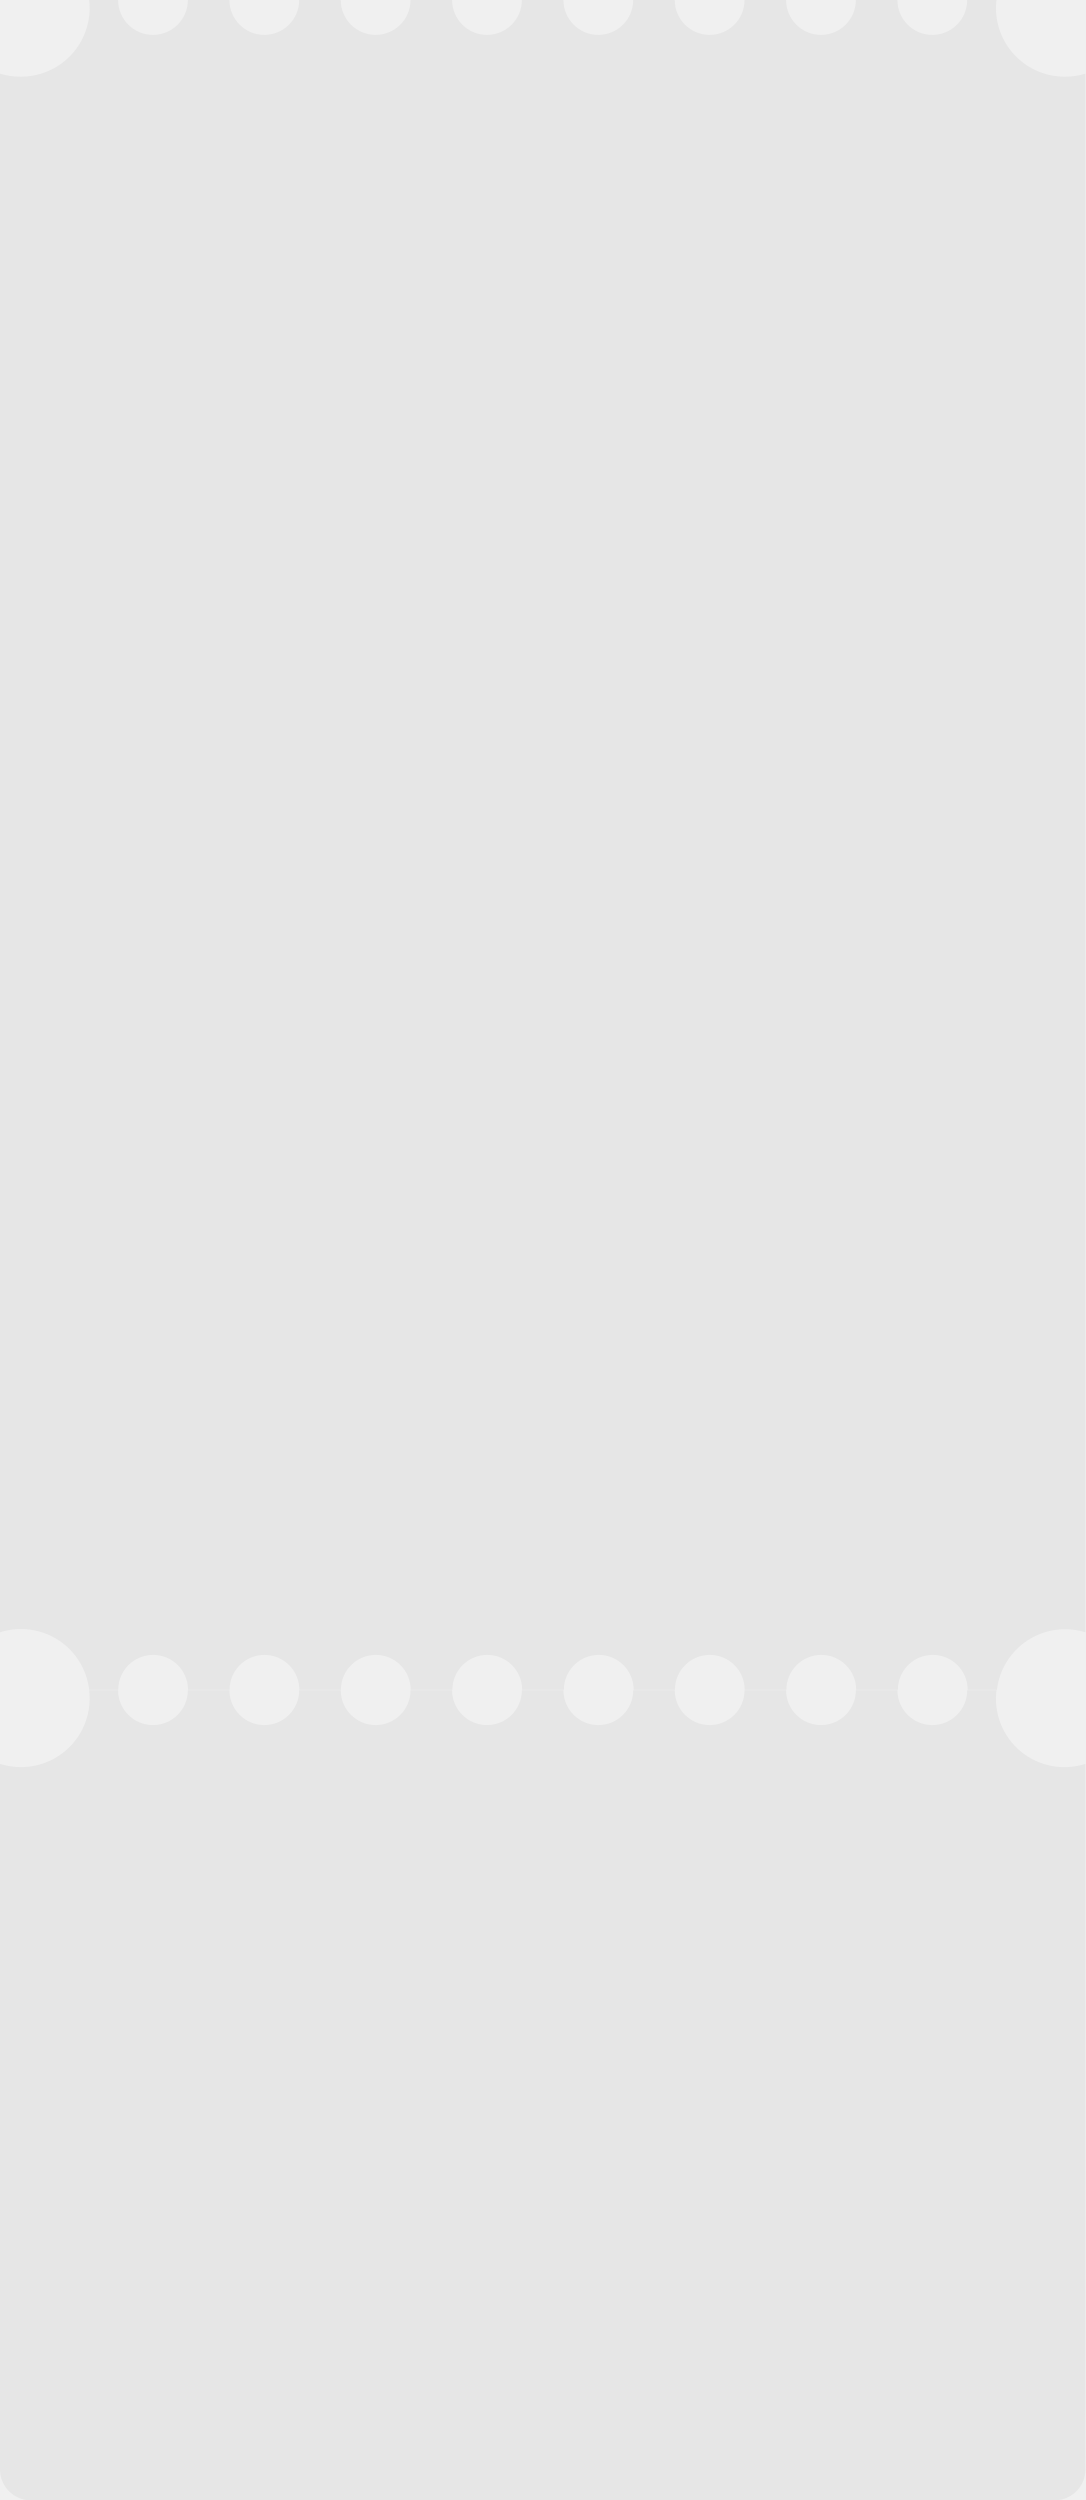
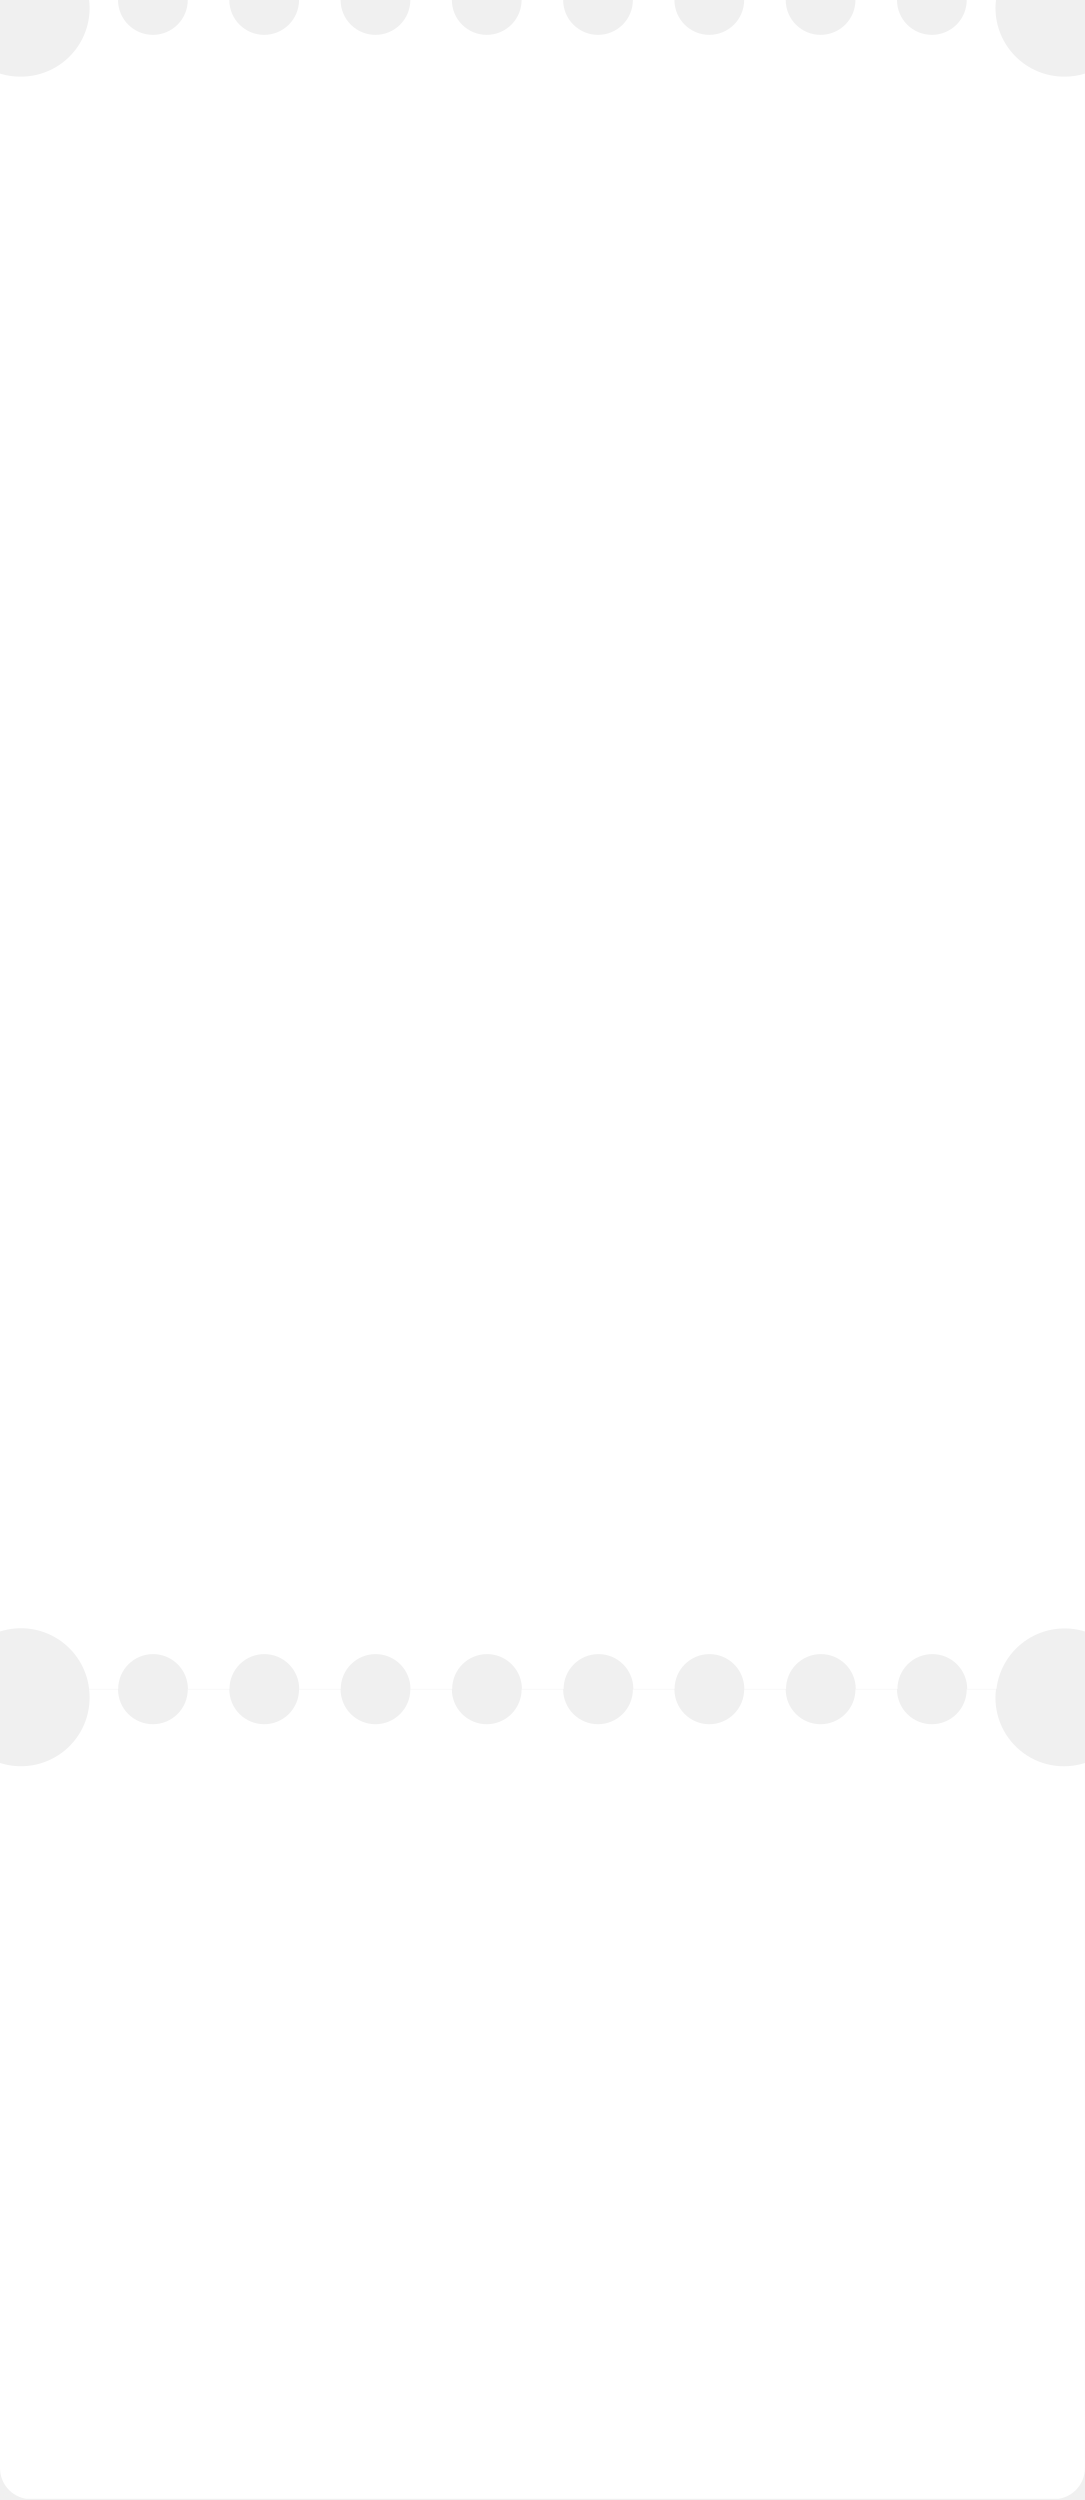
- <svg xmlns="http://www.w3.org/2000/svg" id="圖層_1" data-name="圖層 1" viewBox="0 0 280 644.9">
+ <svg xmlns="http://www.w3.org/2000/svg" width="322" height="742" viewBox="0 0 322 742" fill="none">
+   <g clip-path="url(#clip0_1582_1635)">
+     <path d="M315.836 22.747C310.431 22.747 305.248 20.6 301.427 16.778C297.605 12.957 295.458 7.774 295.458 2.369C295.461 1.577 295.511 0.786 295.607 0L286.925 0C286.925 2.745 285.835 5.378 283.894 7.319C281.953 9.26 279.32 10.35 276.575 10.35C273.83 10.35 271.197 9.26 269.256 7.319C267.315 5.378 266.225 2.745 266.225 0L253.897 0C253.897 2.745 252.807 5.378 250.866 7.319C248.925 9.26 246.292 10.35 243.547 10.35C240.802 10.35 238.169 9.26 236.228 7.319C234.287 5.378 233.197 2.745 233.197 0L220.869 0C220.869 2.745 219.779 5.378 217.838 7.319C215.897 9.26 213.264 10.35 210.519 10.35C207.774 10.35 205.141 9.26 203.2 7.319C201.259 5.378 200.169 2.745 200.169 0L187.841 0C187.841 2.745 186.751 5.378 184.81 7.319C182.869 9.26 180.236 10.35 177.491 10.35C174.746 10.35 172.113 9.26 170.172 7.319C168.231 5.378 167.141 2.745 167.141 0L154.813 0C154.813 2.745 153.723 5.378 151.782 7.319C149.841 9.26 147.208 10.35 144.463 10.35C141.718 10.35 139.085 9.26 137.144 7.319C135.203 5.378 134.113 2.745 134.113 0L121.785 0C121.785 2.745 120.695 5.378 118.754 7.319C116.813 9.26 114.18 10.35 111.435 10.35C108.69 10.35 106.057 9.26 104.116 7.319C102.175 5.378 101.085 2.745 101.085 0L88.757 0C88.757 2.745 87.667 5.378 85.726 7.319C83.785 9.26 81.152 10.35 78.407 10.35C75.662 10.35 73.029 9.26 71.088 7.319C69.147 5.378 68.057 2.745 68.057 0L55.729 0C55.729 2.745 54.639 5.378 52.698 7.319C50.757 9.26 48.124 10.35 45.379 10.35C42.634 10.35 40.001 9.26 38.06 7.319C36.119 5.378 35.029 2.745 35.029 0L26.45 0C26.546 0.786 26.596 1.577 26.599 2.369C26.599 5.05 26.07 7.705 25.043 10.181C24.015 12.657 22.509 14.906 20.611 16.799C18.712 18.692 16.459 20.192 13.98 21.212C11.501 22.233 8.845 22.755 6.164 22.747C4.075 22.768 1.996 22.466 0 21.85L0 484.23C2.866 483.312 5.899 483.039 8.883 483.433C11.867 483.827 14.726 484.877 17.255 486.508C19.784 488.138 21.921 490.309 23.511 492.865C25.1 495.42 26.104 498.295 26.45 501.285H35.075C35.075 499.926 35.343 498.58 35.863 497.324C36.383 496.068 37.145 494.928 38.106 493.966C39.068 493.005 40.209 492.243 41.464 491.723C42.72 491.203 44.066 490.935 45.425 490.935C46.784 490.935 48.13 491.203 49.386 491.723C50.642 492.243 51.782 493.005 52.744 493.966C53.705 494.928 54.467 496.068 54.987 497.324C55.507 498.58 55.775 499.926 55.775 501.285H68.103C68.103 498.54 69.193 495.907 71.134 493.966C73.075 492.025 75.708 490.935 78.453 490.935C81.198 490.935 83.831 492.025 85.772 493.966C87.713 495.907 88.803 498.54 88.803 501.285H101.131C101.131 498.54 102.221 495.907 104.162 493.966C106.103 492.025 108.736 490.935 111.481 490.935C114.226 490.935 116.859 492.025 118.8 493.966C120.741 495.907 121.831 498.54 121.831 501.285H134.205C134.205 499.926 134.473 498.58 134.993 497.324C135.513 496.068 136.275 494.928 137.236 493.966C138.198 493.005 139.339 492.243 140.594 491.723C141.85 491.203 143.196 490.935 144.555 490.935C145.914 490.935 147.26 491.203 148.516 491.723C149.771 492.243 150.912 493.005 151.874 493.966C152.835 494.928 153.597 496.068 154.117 497.324C154.637 498.58 154.905 499.926 154.905 501.285H167.279C167.279 498.54 168.369 495.907 170.31 493.966C172.251 492.025 174.884 490.935 177.629 490.935C180.374 490.935 183.007 492.025 184.948 493.966C186.889 495.907 187.979 498.54 187.979 501.285H200.215C200.215 498.54 201.305 495.907 203.246 493.966C205.187 492.025 207.82 490.935 210.565 490.935C213.31 490.935 215.943 492.025 217.884 493.966C219.825 495.907 220.915 498.54 220.915 501.285H233.289C233.289 498.54 234.379 495.907 236.32 493.966C238.261 492.025 240.894 490.935 243.639 490.935C246.384 490.935 249.017 492.025 250.958 493.966C252.899 495.907 253.989 498.54 253.989 501.285H266.363C266.363 498.54 267.453 495.907 269.394 493.966C271.335 492.025 273.968 490.935 276.713 490.935C279.458 490.935 282.091 492.025 284.032 493.966C285.973 495.907 287.063 498.54 287.063 501.285H295.746C296.097 498.318 297.098 495.465 298.676 492.928C300.254 490.391 302.37 488.232 304.876 486.605C307.381 484.977 310.214 483.921 313.173 483.51C316.133 483.1 319.146 483.346 322 484.23V21.85C320.004 22.466 317.925 22.768 315.836 22.747Z" fill="white" />
+     <path d="M322 523.25C318.749 524.3 315.287 524.512 311.932 523.869C308.577 523.225 305.439 521.746 302.808 519.567C300.177 517.389 298.138 514.582 296.879 511.407C295.62 508.231 295.183 504.789 295.607 501.4H286.925C286.925 504.145 285.835 506.777 283.894 508.718C281.953 510.659 279.32 511.75 276.575 511.75C273.83 511.75 271.197 510.659 269.256 508.718C267.315 506.777 266.225 504.145 266.225 501.4H253.897C253.897 504.145 252.807 506.777 250.866 508.718C248.925 510.659 246.292 511.75 243.547 511.75C240.802 511.75 238.169 510.659 236.228 508.718C234.287 506.777 233.197 504.145 233.197 501.4H220.869C220.869 504.145 219.779 506.777 217.838 508.718C215.897 510.659 213.264 511.75 210.519 511.75C207.774 511.75 205.141 510.659 203.2 508.718C201.259 506.777 200.169 504.145 200.169 501.4H187.841C187.841 504.145 186.751 506.777 184.81 508.718C182.869 510.659 180.236 511.75 177.491 511.75C174.746 511.75 172.113 510.659 170.172 508.718C168.231 506.777 167.141 504.145 167.141 501.4H154.813C154.813 504.145 153.723 506.777 151.782 508.718C149.841 510.659 147.208 511.75 144.463 511.75C141.718 511.75 139.085 510.659 137.144 508.718C135.203 506.777 134.113 504.145 134.113 501.4H121.785C121.785 504.145 120.695 506.777 118.754 508.718C116.813 510.659 114.18 511.75 111.435 511.75C108.69 511.75 106.057 510.659 104.116 508.718C102.175 506.777 101.085 504.145 101.085 501.4H88.757C88.757 504.145 87.667 506.777 85.726 508.718C83.785 510.659 81.152 511.75 78.407 511.75C75.662 511.75 73.029 510.659 71.088 508.718C69.147 506.777 68.057 504.145 68.057 501.4H55.729C55.729 504.145 54.639 506.777 52.698 508.718C50.757 510.659 48.124 511.75 45.379 511.75C42.634 511.75 40.001 510.659 38.06 508.718C36.119 506.777 35.029 504.145 35.029 501.4H26.45C26.546 502.186 26.596 502.977 26.599 503.769C26.611 506.984 25.862 510.157 24.413 513.028C22.964 515.898 20.857 518.385 18.262 520.285C15.668 522.185 12.661 523.444 9.487 523.96C6.313 524.475 3.062 524.232 0 523.25L0 732.55C0 734.99 0.969 737.33 2.695 739.055C4.42 740.781 6.76 741.75 9.2 741.75H312.8C315.24 741.75 317.58 740.781 319.305 739.055C321.031 737.33 322 734.99 322 732.55V523.25Z" fill="white" />
+   </g>
  <defs>
-     <style>.cls-1{fill:#e6e6e6;}</style>
+     <clipPath id="clip0_1582_1635">
+       <rect width="322" height="741.635" fill="white" />
+     </clipPath>
  </defs>
-   <path class="cls-1" d="M274.64,19.78A17.72,17.72,0,0,1,256.92,2.06,17.53,17.53,0,0,1,257.05,0H249.5a9,9,0,1,1-18,0H220.78a9,9,0,1,1-18,0H192.06a9,9,0,1,1-18,0H163.34a9,9,0,1,1-18,0H134.62a9,9,0,1,1-18,0H105.9a9,9,0,1,1-18,0H77.18a9,9,0,1,1-18,0H48.46a9,9,0,1,1-18,0H23a17.53,17.53,0,0,1,.13,2.06A17.72,17.72,0,0,1,5.36,19.78,17.58,17.58,0,0,1,0,19V421.07A17.71,17.71,0,0,1,23,435.9H30.5a9,9,0,1,1,18,0H59.22a9,9,0,1,1,18,0H87.94a9,9,0,1,1,18,0h10.76a9,9,0,1,1,18,0h10.76a9,9,0,1,1,18,0H174.1a9,9,0,1,1,18,0h10.76a9,9,0,1,1,18,0h10.76a9,9,0,1,1,18,0h7.55A17.71,17.71,0,0,1,280,421.07V19A17.58,17.58,0,0,1,274.64,19.78Z" />
-   <path class="cls-1" d="M280,455A17.66,17.66,0,0,1,257.05,436H249.5a9,9,0,1,1-18,0H220.78a9,9,0,1,1-18,0H192.06a9,9,0,1,1-18,0H163.34a9,9,0,1,1-18,0H134.62a9,9,0,1,1-18,0H105.9a9,9,0,1,1-18,0H77.18a9,9,0,1,1-18,0H48.46a9,9,0,1,1-18,0H23a17.53,17.53,0,0,1,.13,2.06A17.72,17.72,0,0,1,0,455v182a8,8,0,0,0,8,8H272a8,8,0,0,0,8-8Z" />
</svg>
